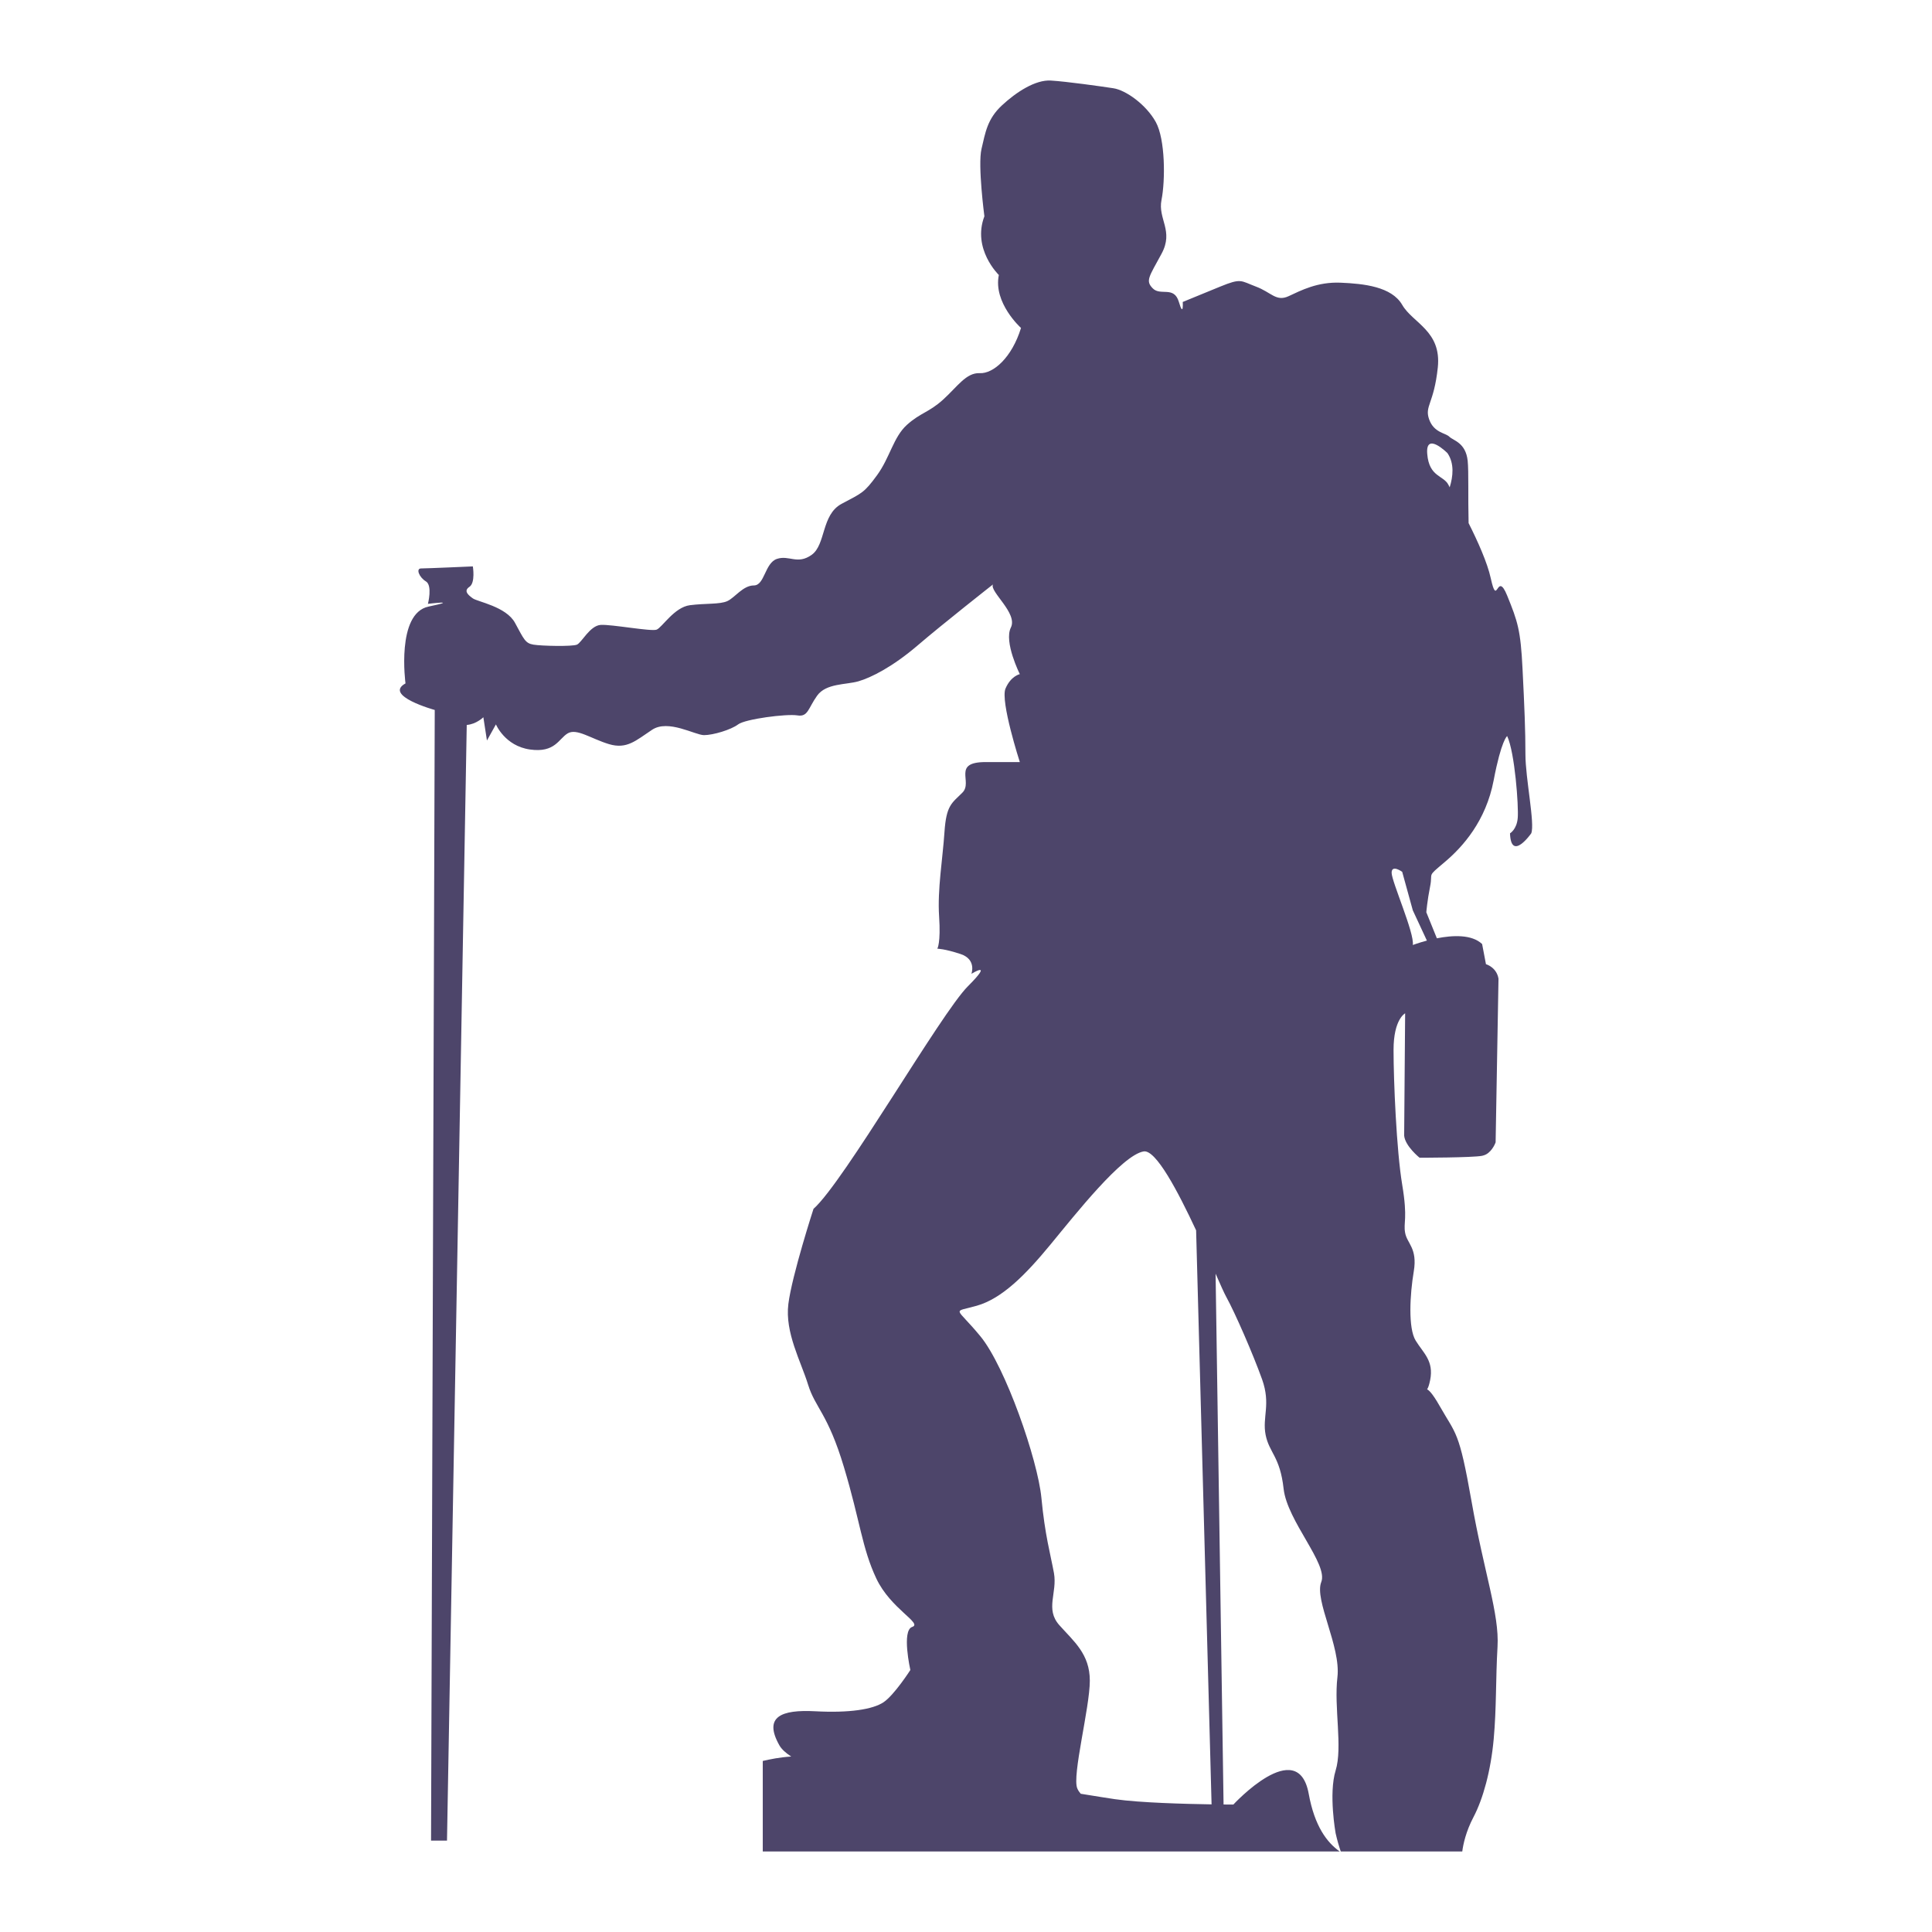
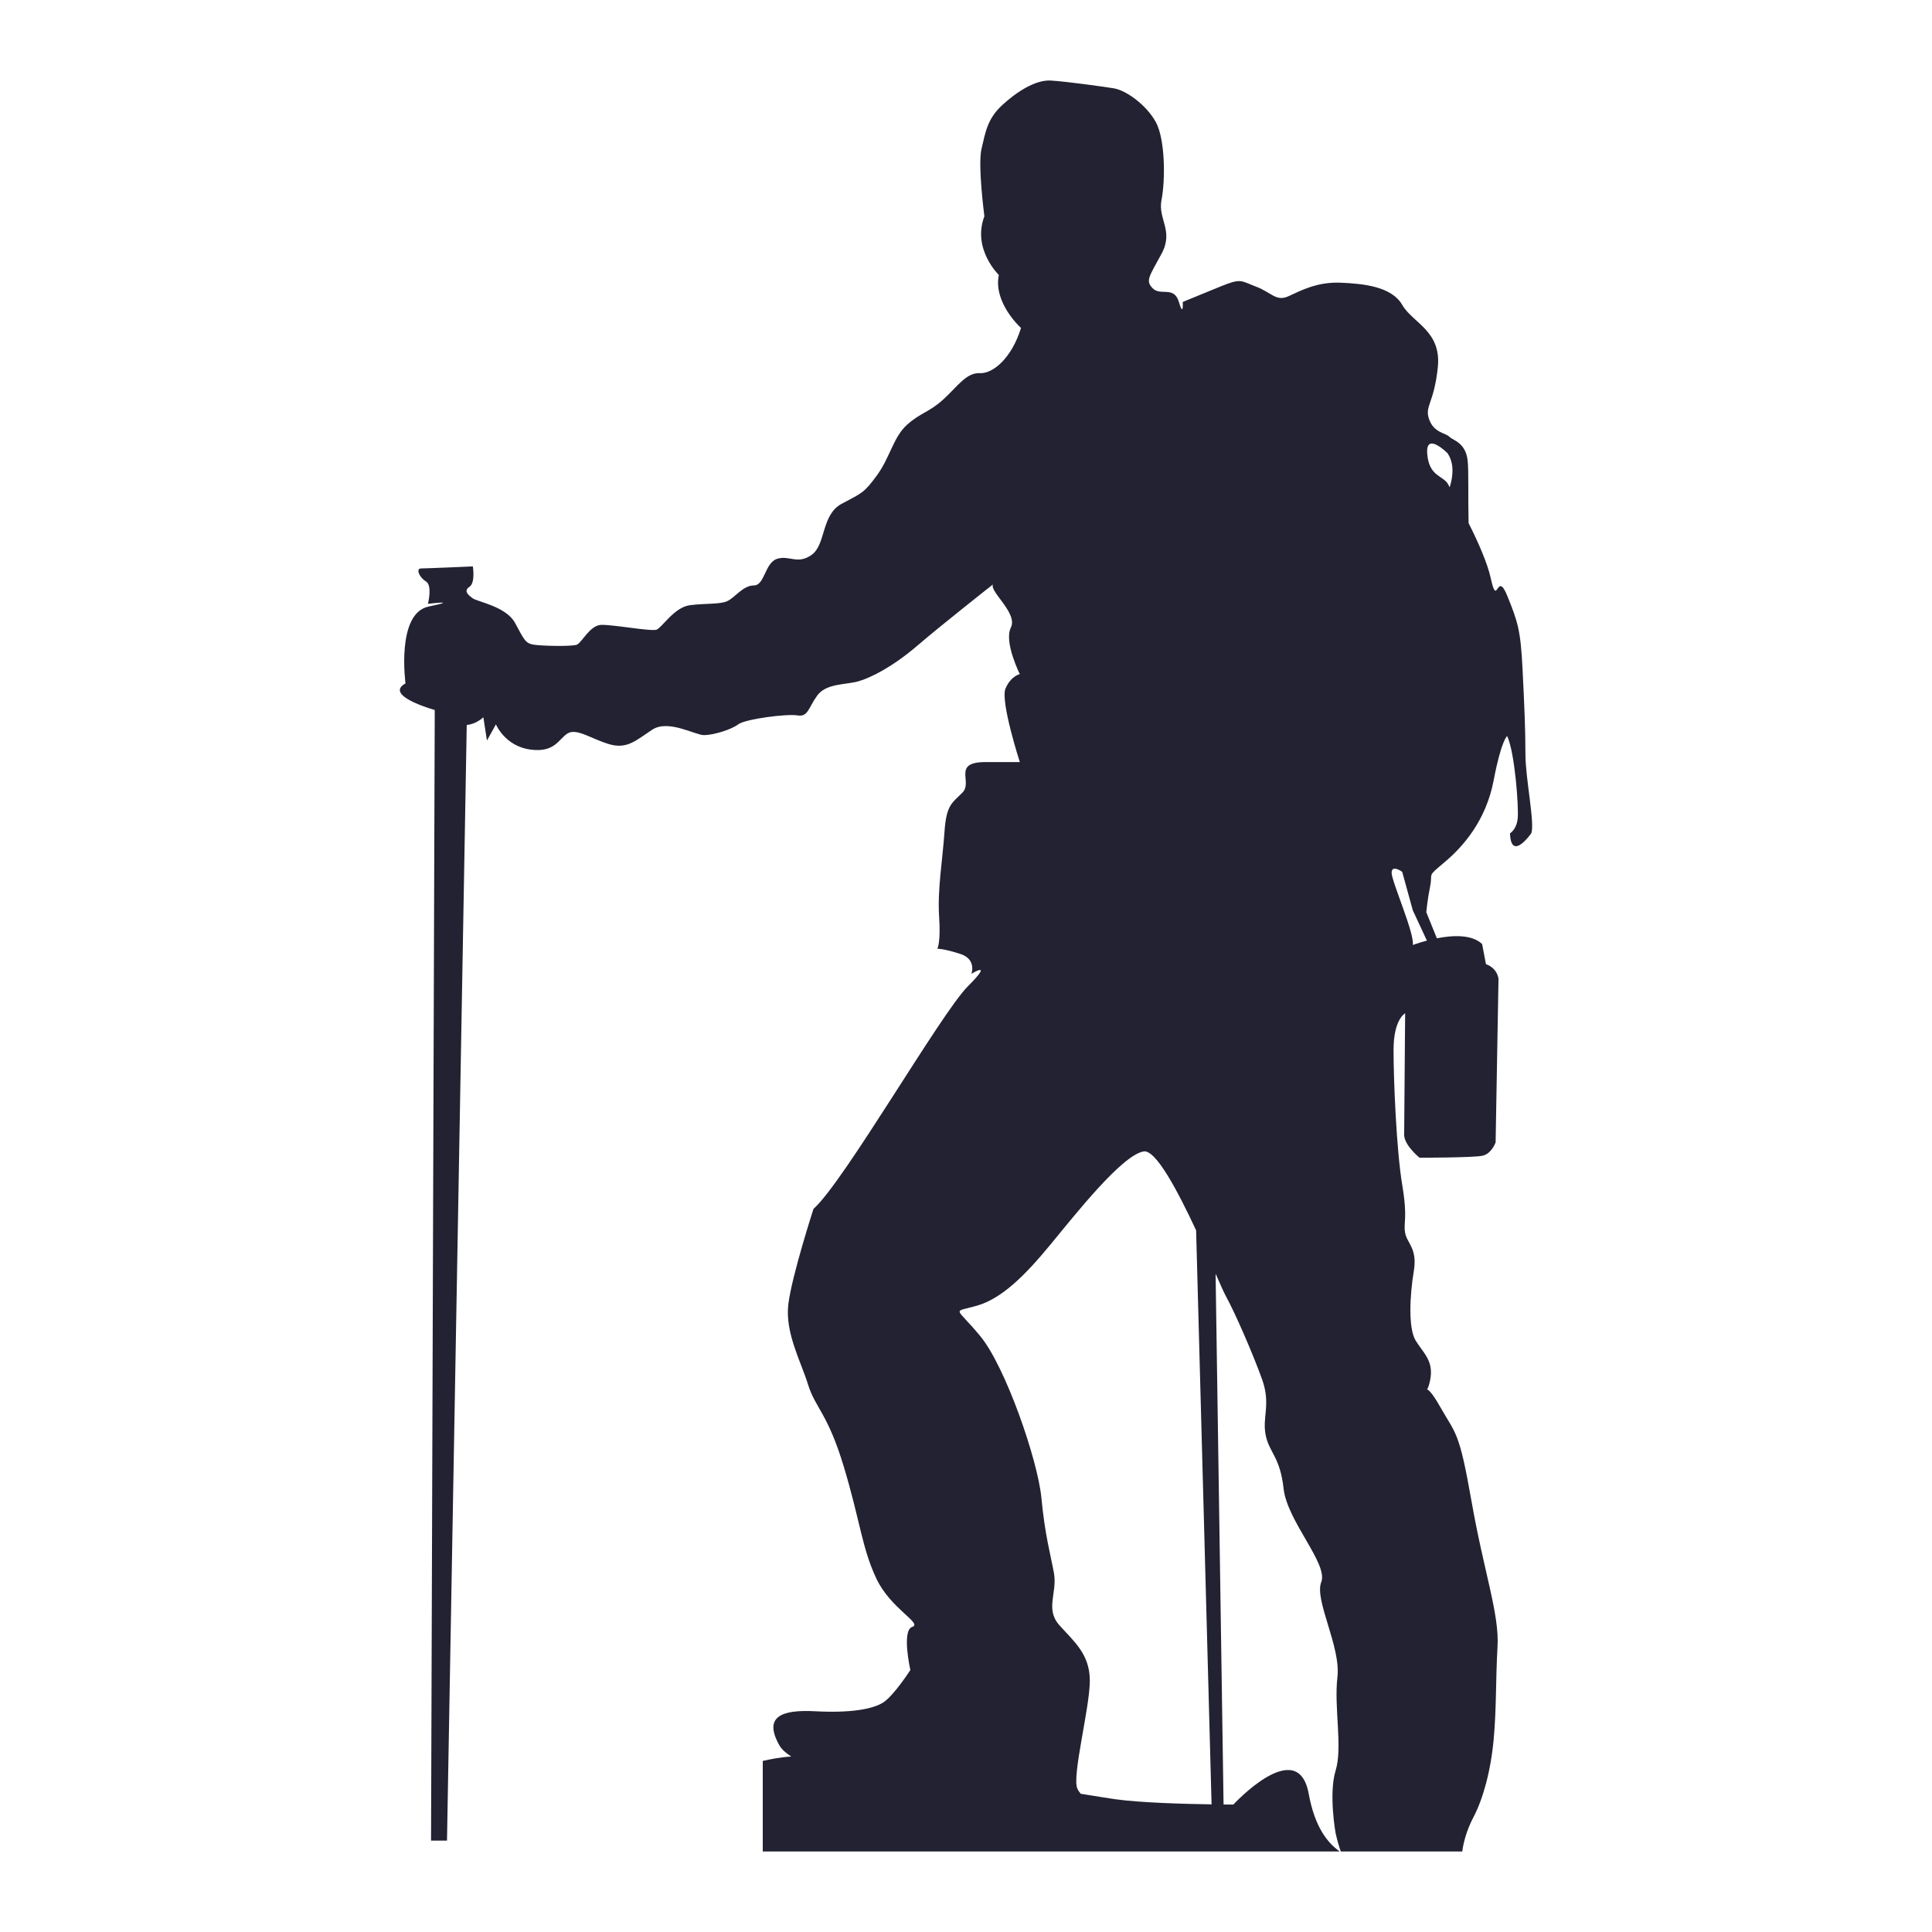
<svg xmlns="http://www.w3.org/2000/svg" version="1.1" id="Capa_1" x="0px" y="0px" width="400px" height="400px" viewBox="0 0 1200 1200" enable-background="new 0 0 1200 1200" xml:space="preserve">
  <g>
-     <path fill="#4D456A" d="M947.472,468.555c0-14.933-0.598-29.273-1.805-53.203c-1.173-23.906-2.973-29.297-9.543-45.445   c-6.58-16.142-5.986,8.392-10.191-10.777c-2.107-9.628-8.02-22.818-13.758-34.222c-0.412-15.846,0.126-32.016-0.575-38.687   c-1.208-11.368-8.968-12.562-11.365-14.95c-2.401-2.418-9.579-2.418-12.567-10.782c-2.984-8.37,2.99-9.564,5.383-32.292   c2.365-22.714-15.556-27.488-22.122-38.86c-6.576-11.343-23.91-13.145-38.271-13.755c-14.352-0.59-24.518,4.783-32.298,8.391   c-7.764,3.579-10.73-2.416-20.303-5.979c-9.549-3.608-8.99-5.368-22.126,0c-13.137,5.369-23.309,9.557-23.309,9.557   s0.601,10.152-2.399,0c-2.997-10.167-11.357-3.579-16.158-8.383c-4.783-4.784-2.379-7.173,5.368-21.517   c7.793-14.361-2.385-21.539,0-33.488c2.399-11.978,2.399-37.681-3.579-48.422c-5.982-10.758-18.521-19.73-26.291-20.925   c-7.77-1.19-29.284-4.218-38.868-4.784c-9.589-0.589-21.539,7.169-30.501,15.539c-8.972,8.392-10.164,16.733-12.56,26.904   c-2.403,10.147,1.789,41.862,1.789,41.862c-7.758,20.335,8.976,36.46,8.976,36.46c-3.586,17.367,13.768,32.906,13.768,32.906   c-5.664,18.385-17.172,28.487-25.635,28.075c-8.432-0.412-13.945,8.477-22.826,16.495c-8.881,8.019-13.957,8.021-22.417,15.627   c-8.412,7.608-10.521,20.274-18.561,31.289c-8.029,11-9.304,11-21.97,17.737c-12.693,6.758-9.736,25.337-18.605,31.687   c-8.873,6.342-13.949,0-21.562,2.519c-7.594,2.544-7.594,16.495-14.349,16.495c-6.77,0-11.838,7.624-16.506,9.739   c-4.632,2.106-13.496,1.281-23.213,2.534c-9.736,1.242-17.341,13.934-20.712,15.194c-3.394,1.257-27.918-3.37-34.682-2.955   c-6.757,0.437-11.82,11-14.784,12.259c-2.938,1.262-21.965,0.844-27.028,0c-5.086-0.846-5.914-3.37-11.43-13.52   c-5.48-10.127-23.237-13.1-26.194-15.21c-2.957-2.107-5.906-4.651-2.106-7.19c3.8-2.523,2.106-12.675,2.106-12.675   s-28.747,1.267-32.143,1.267c-3.365,0-1.247,5.492,2.981,8.037c4.216,2.522,1.261,13.956,1.261,13.956s20.732-2.548,0.411,1.69   c-20.274,4.214-14.338,47.725-14.338,47.725c-13.941,7.648,18.161,16.495,18.161,16.495l-2.299,702.262h9.911l12.264-692.96   c5.926-0.437,10.318-4.783,10.318-4.783l2.233,14.451l5.575-10.014c0,0,5.548,13.384,21.135,15.598   c15.623,2.219,17.862-6.696,23.432-10.011c5.583-3.353,14.496,3.314,25.638,6.671c11.161,3.34,16.718-2.244,26.761-8.886   c10.035-6.726,26.719,3.3,32.29,3.3c5.608,0,16.735-3.3,21.185-6.67c4.458-3.354,30.084-6.672,36.773-5.591   c6.684,1.134,6.684-4.429,12.264-12.212c5.584-7.817,17.842-6.714,25.649-8.951c7.785-2.244,21.179-8.915,36.784-22.277   c15.577-13.363,46.811-37.899,46.811-37.899c-2.262,4.456,15.577,17.823,11.122,26.772c-4.469,8.914,5.558,28.948,5.558,28.948   s-5.558,1.107-8.886,8.934c-3.357,7.777,8.886,45.677,8.886,45.677s0,0-21.153,0c-21.181,0-7.828,12.262-14.478,18.95   c-6.703,6.679-10.041,7.825-11.174,24.541c-1.108,16.69-4.441,35.667-3.327,52.355c1.112,16.707-1.117,20.077-1.117,20.077   s4.442,0,14.484,3.326c10.042,3.344,6.696,12.277,6.696,12.277s14.471-8.934-2.229,7.782   c-16.722,16.714-76.92,121.484-95.852,138.199c0,0-13.369,41.227-15.613,59.063c-2.226,17.824,7.8,35.667,12.255,50.164   c4.486,14.49,12.267,17.817,22.288,51.265c10.043,33.43,11.169,50.155,20.082,69.093c8.918,18.926,28.966,27.86,22.282,30.091   c-6.677,2.202-1.14,26.759-1.14,26.759s-10.015,15.604-16.682,20.038c-6.7,4.449-21.197,6.717-42.345,5.587   c-21.194-1.138-32.354,3.369-22.313,21.162c1.366,2.414,3.932,4.737,7.343,6.956c-7.412,0.476-12.814,1.653-17.67,2.737V1150   h358.366c-7.865-5.542-15.604-15.627-19.266-35.841c-6.707-36.766-46.8,6.676-46.8,6.676s-2.284,0-6.088-0.024l-4.956-329.706   c3.07,7,5.418,12.263,6.589,14.345c5.541,10.044,16.699,35.665,22.288,51.265c5.574,15.608,0,23.409,2.21,34.556   c2.242,11.149,8.949,13.372,11.165,33.427c2.22,20.063,27.862,46.81,23.38,57.938c-4.43,11.17,12.265,40.118,10.044,59.067   c-2.234,18.973,3.349,43.491-1.117,57.984c-4.442,14.47,0,38.983,0,38.983c0.948,4.198,2.022,7.913,3.191,11.327h75.472   c0.52-4.245,2.239-12.411,6.943-21.323c5.986-11.389,10.77-28.728,12.571-48.467c1.785-19.705,1.198-37.051,2.379-57.391   c1.202-20.298-8.359-46.005-16.132-90.281c-7.786-44.245-9.588-41.246-19.76-59.173c-10.149-17.952-8.333-4.193-5.954-16.171   c2.39-11.933-4.195-16.731-8.974-24.494c-4.794-7.755-3.609-28.686-1.191-43.072c2.397-14.344-4.208-17.3-5.37-23.885   c-1.219-6.58,1.771-8.365-1.827-29.926c-3.572-21.489-5.37-64.56-5.37-83.687c0-19.144,7.197-22.737,7.197-22.737l-0.61,75.959   c0.61,6.56,9.565,13.731,9.565,13.731s32.876,0,38.862-1.191c0.898-0.177,1.688-0.501,2.441-0.868   c4.196-2.307,5.941-7.522,5.941-7.522l1.789-101.623c-1.202-7.174-7.791-9.002-7.791-9.002l-2.383-12.514   c-6.453-6.127-18.429-5.477-28.105-3.565l-6.554-16.171c0,0,0.573-7.189,2.379-16.146c1.796-8.972-2.379-5.39,8.953-14.95   c11.382-9.562,25.71-25.687,30.491-50.83c4.78-25.103,8.388-27.518,8.388-27.518c4.783,10.176,7.189,43.665,6.568,50.86   c-0.585,7.169-4.797,9.556-4.797,9.556c0.62,17.956,13.188,0,13.188,0C953.467,511.629,947.472,483.501,947.472,468.555z    M692.509,1117.503c-4.072-0.6-11.568-1.78-21.258-3.368c-0.832-0.957-1.606-2.062-2.127-3.327   c-3.368-7.799,7.782-50.134,7.782-66.894c0-16.668-10.023-24.467-18.961-34.531c-8.914-10.04-1.125-20.055-3.314-32.317   c-2.264-12.26-5.579-23.386-7.805-46.789c-2.261-23.428-22.285-81.345-37.906-100.315c-15.596-18.952-17.825-14.472-2.212-18.952   c15.605-4.45,30.062-18.951,45.659-37.877c15.615-18.951,44.585-55.744,57.981-57.963c7.545-1.259,21.147,24.537,32.579,49.012   l9.603,356.543C735.97,1120.459,708.215,1119.748,692.509,1117.503z M886.268,584.217c-5.158,1.385-8.753,2.733-8.753,2.733   c1.191-7.149-13.153-39.466-13.153-44.854c0-5.369,6.568-0.586,6.568-0.586l6.585,23.906L886.268,584.217z M900.423,302.67   c-0.313-0.632-0.575-1.125-0.775-1.526c-2.992-5.954-11.978-4.78-13.159-19.143c-1.221-14.315,12.547-0.565,12.547-0.565   C903.442,287.872,902.511,296.018,900.423,302.67z" />
+     <path fill="#222232" d="M947.472,468.555c0-14.933-0.598-29.273-1.805-53.203c-1.173-23.906-2.973-29.297-9.543-45.445   c-6.58-16.142-5.986,8.392-10.191-10.777c-2.107-9.628-8.02-22.818-13.758-34.222c-0.412-15.846,0.126-32.016-0.575-38.687   c-1.208-11.368-8.968-12.562-11.365-14.95c-2.401-2.418-9.579-2.418-12.567-10.782c-2.984-8.37,2.99-9.564,5.383-32.292   c2.365-22.714-15.556-27.488-22.122-38.86c-6.576-11.343-23.91-13.145-38.271-13.755c-14.352-0.59-24.518,4.783-32.298,8.391   c-7.764,3.579-10.73-2.416-20.303-5.979c-9.549-3.608-8.99-5.368-22.126,0c-13.137,5.369-23.309,9.557-23.309,9.557   s0.601,10.152-2.399,0c-2.997-10.167-11.357-3.579-16.158-8.383c-4.783-4.784-2.379-7.173,5.368-21.517   c7.793-14.361-2.385-21.539,0-33.488c2.399-11.978,2.399-37.681-3.579-48.422c-5.982-10.758-18.521-19.73-26.291-20.925   c-7.77-1.19-29.284-4.218-38.868-4.784c-9.589-0.589-21.539,7.169-30.501,15.539c-8.972,8.392-10.164,16.733-12.56,26.904   c-2.403,10.147,1.789,41.862,1.789,41.862c-7.758,20.335,8.976,36.46,8.976,36.46c-3.586,17.367,13.768,32.906,13.768,32.906   c-5.664,18.385-17.172,28.487-25.635,28.075c-8.432-0.412-13.945,8.477-22.826,16.495c-8.881,8.019-13.957,8.021-22.417,15.627   c-8.412,7.608-10.521,20.274-18.561,31.289c-8.029,11-9.304,11-21.97,17.737c-12.693,6.758-9.736,25.337-18.605,31.687   c-8.873,6.342-13.949,0-21.562,2.519c-7.594,2.544-7.594,16.495-14.349,16.495c-6.77,0-11.838,7.624-16.506,9.739   c-4.632,2.106-13.496,1.281-23.213,2.534c-9.736,1.242-17.341,13.934-20.712,15.194c-3.394,1.257-27.918-3.37-34.682-2.955   c-6.757,0.437-11.82,11-14.784,12.259c-2.938,1.262-21.965,0.844-27.028,0c-5.086-0.846-5.914-3.37-11.43-13.52   c-5.48-10.127-23.237-13.1-26.194-15.21c-2.957-2.107-5.906-4.651-2.106-7.19c3.8-2.523,2.106-12.675,2.106-12.675   s-28.747,1.267-32.143,1.267c-3.365,0-1.247,5.492,2.981,8.037c4.216,2.522,1.261,13.956,1.261,13.956s20.732-2.548,0.411,1.69   c-20.274,4.214-14.338,47.725-14.338,47.725c-13.941,7.648,18.161,16.495,18.161,16.495l-2.299,702.262h9.911l12.264-692.96   c5.926-0.437,10.318-4.783,10.318-4.783l2.233,14.451l5.575-10.014c0,0,5.548,13.384,21.135,15.598   c15.623,2.219,17.862-6.696,23.432-10.011c5.583-3.353,14.496,3.314,25.638,6.671c11.161,3.34,16.718-2.244,26.761-8.886   c10.035-6.726,26.719,3.3,32.29,3.3c5.608,0,16.735-3.3,21.185-6.67c4.458-3.354,30.084-6.672,36.773-5.591   c6.684,1.134,6.684-4.429,12.264-12.212c5.584-7.817,17.842-6.714,25.649-8.951c7.785-2.244,21.179-8.915,36.784-22.277   c15.577-13.363,46.811-37.899,46.811-37.899c-2.262,4.456,15.577,17.823,11.122,26.772c-4.469,8.914,5.558,28.948,5.558,28.948   s-5.558,1.107-8.886,8.934c-3.357,7.777,8.886,45.677,8.886,45.677s0,0-21.153,0c-21.181,0-7.828,12.262-14.478,18.95   c-6.703,6.679-10.041,7.825-11.174,24.541c-1.108,16.69-4.441,35.667-3.327,52.355c1.112,16.707-1.117,20.077-1.117,20.077   s4.442,0,14.484,3.326c10.042,3.344,6.696,12.277,6.696,12.277s14.471-8.934-2.229,7.782   c-16.722,16.714-76.92,121.484-95.852,138.199c0,0-13.369,41.227-15.613,59.063c-2.226,17.824,7.8,35.667,12.255,50.164   c4.486,14.49,12.267,17.817,22.288,51.265c10.043,33.43,11.169,50.155,20.082,69.093c8.918,18.926,28.966,27.86,22.282,30.091   c-6.677,2.202-1.14,26.759-1.14,26.759s-10.015,15.604-16.682,20.038c-6.7,4.449-21.197,6.717-42.345,5.587   c-21.194-1.138-32.354,3.369-22.313,21.162c1.366,2.414,3.932,4.737,7.343,6.956c-7.412,0.476-12.814,1.653-17.67,2.737V1150   h358.366c-7.865-5.542-15.604-15.627-19.266-35.841c-6.707-36.766-46.8,6.676-46.8,6.676s-2.284,0-6.088-0.024l-4.956-329.706   c3.07,7,5.418,12.263,6.589,14.345c5.541,10.044,16.699,35.665,22.288,51.265c5.574,15.608,0,23.409,2.21,34.556   c2.242,11.149,8.949,13.372,11.165,33.427c2.22,20.063,27.862,46.81,23.38,57.938c-4.43,11.17,12.265,40.118,10.044,59.067   c-2.234,18.973,3.349,43.491-1.117,57.984c-4.442,14.47,0,38.983,0,38.983c0.948,4.198,2.022,7.913,3.191,11.327h75.472   c0.52-4.245,2.239-12.411,6.943-21.323c5.986-11.389,10.77-28.728,12.571-48.467c1.785-19.705,1.198-37.051,2.379-57.391   c1.202-20.298-8.359-46.005-16.132-90.281c-7.786-44.245-9.588-41.246-19.76-59.173c-10.149-17.952-8.333-4.193-5.954-16.171   c2.39-11.933-4.195-16.731-8.974-24.494c-4.794-7.755-3.609-28.686-1.191-43.072c2.397-14.344-4.208-17.3-5.37-23.885   c-1.219-6.58,1.771-8.365-1.827-29.926c-3.572-21.489-5.37-64.56-5.37-83.687c0-19.144,7.197-22.737,7.197-22.737l-0.61,75.959   c0.61,6.56,9.565,13.731,9.565,13.731s32.876,0,38.862-1.191c0.898-0.177,1.688-0.501,2.441-0.868   c4.196-2.307,5.941-7.522,5.941-7.522l1.789-101.623c-1.202-7.174-7.791-9.002-7.791-9.002l-2.383-12.514   c-6.453-6.127-18.429-5.477-28.105-3.565l-6.554-16.171c0,0,0.573-7.189,2.379-16.146c1.796-8.972-2.379-5.39,8.953-14.95   c11.382-9.562,25.71-25.687,30.491-50.83c4.78-25.103,8.388-27.518,8.388-27.518c4.783,10.176,7.189,43.665,6.568,50.86   c-0.585,7.169-4.797,9.556-4.797,9.556c0.62,17.956,13.188,0,13.188,0C953.467,511.629,947.472,483.501,947.472,468.555z    M692.509,1117.503c-4.072-0.6-11.568-1.78-21.258-3.368c-0.832-0.957-1.606-2.062-2.127-3.327   c-3.368-7.799,7.782-50.134,7.782-66.894c0-16.668-10.023-24.467-18.961-34.531c-8.914-10.04-1.125-20.055-3.314-32.317   c-2.264-12.26-5.579-23.386-7.805-46.789c-2.261-23.428-22.285-81.345-37.906-100.315c-15.596-18.952-17.825-14.472-2.212-18.952   c15.605-4.45,30.062-18.951,45.659-37.877c15.615-18.951,44.585-55.744,57.981-57.963c7.545-1.259,21.147,24.537,32.579,49.012   l9.603,356.543C735.97,1120.459,708.215,1119.748,692.509,1117.503z M886.268,584.217c-5.158,1.385-8.753,2.733-8.753,2.733   c1.191-7.149-13.153-39.466-13.153-44.854c0-5.369,6.568-0.586,6.568-0.586l6.585,23.906L886.268,584.217z M900.423,302.67   c-0.313-0.632-0.575-1.125-0.775-1.526c-2.992-5.954-11.978-4.78-13.159-19.143c-1.221-14.315,12.547-0.565,12.547-0.565   C903.442,287.872,902.511,296.018,900.423,302.67z" />
  </g>
</svg>
